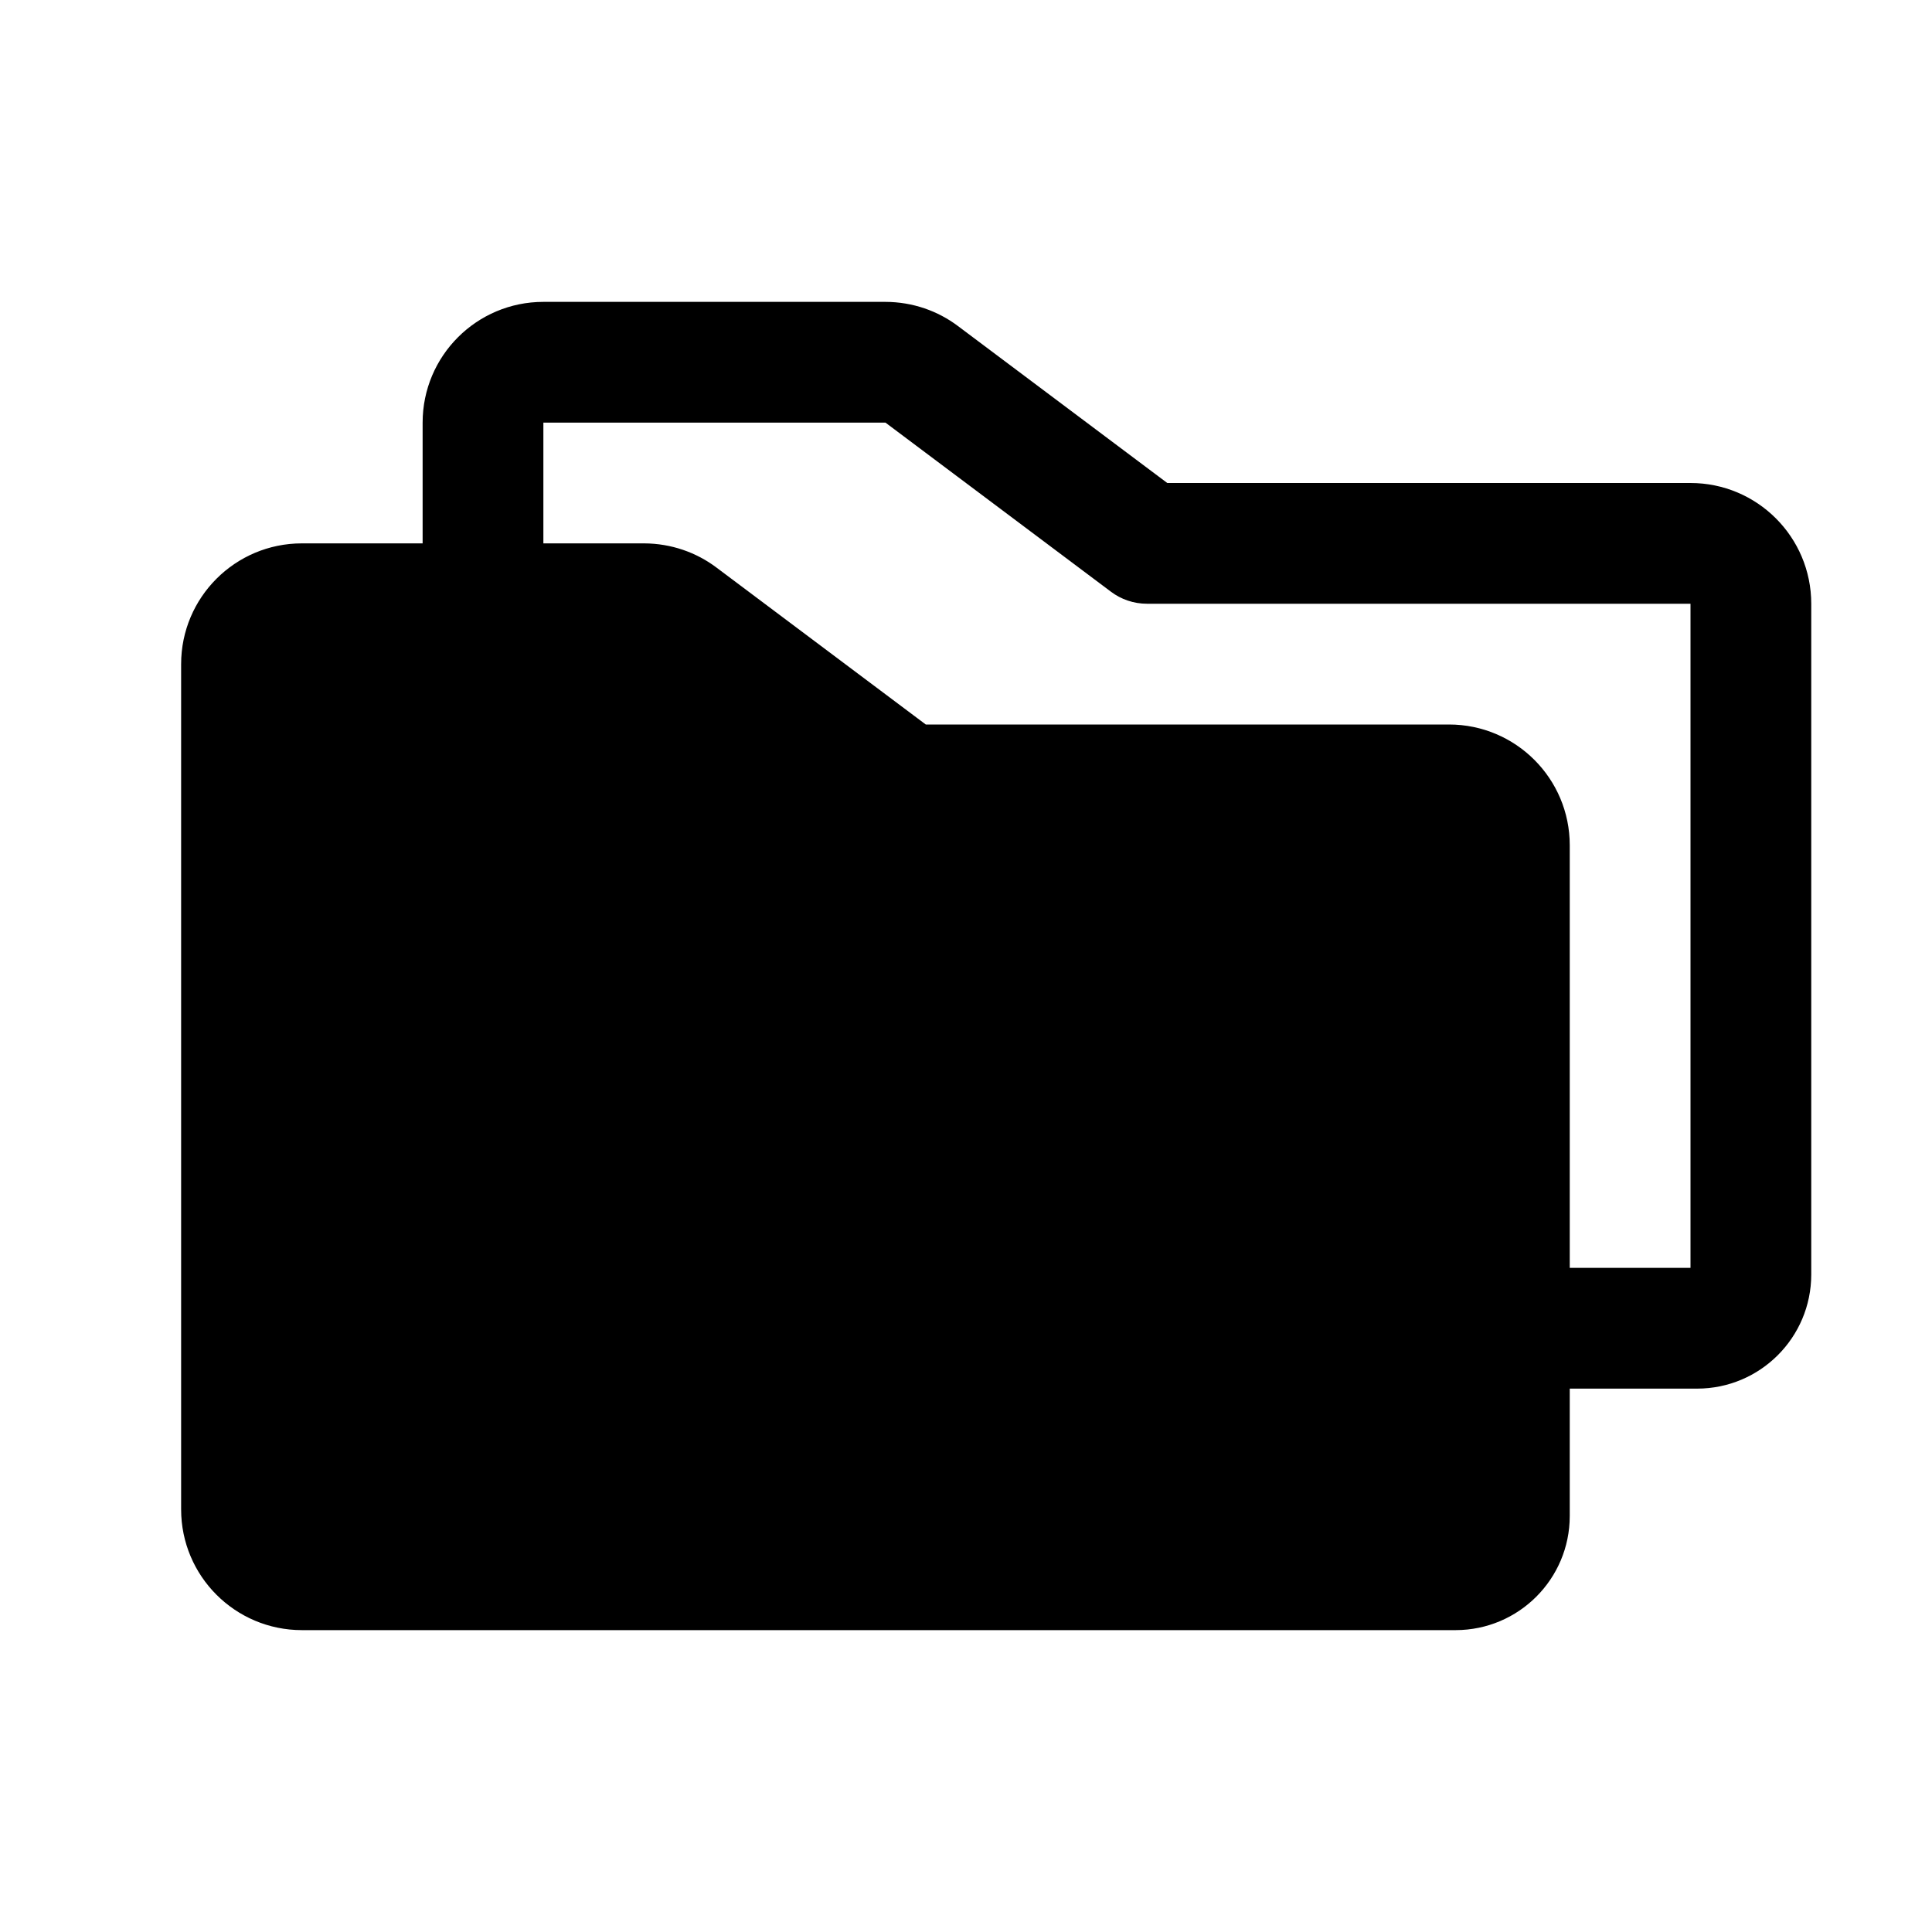
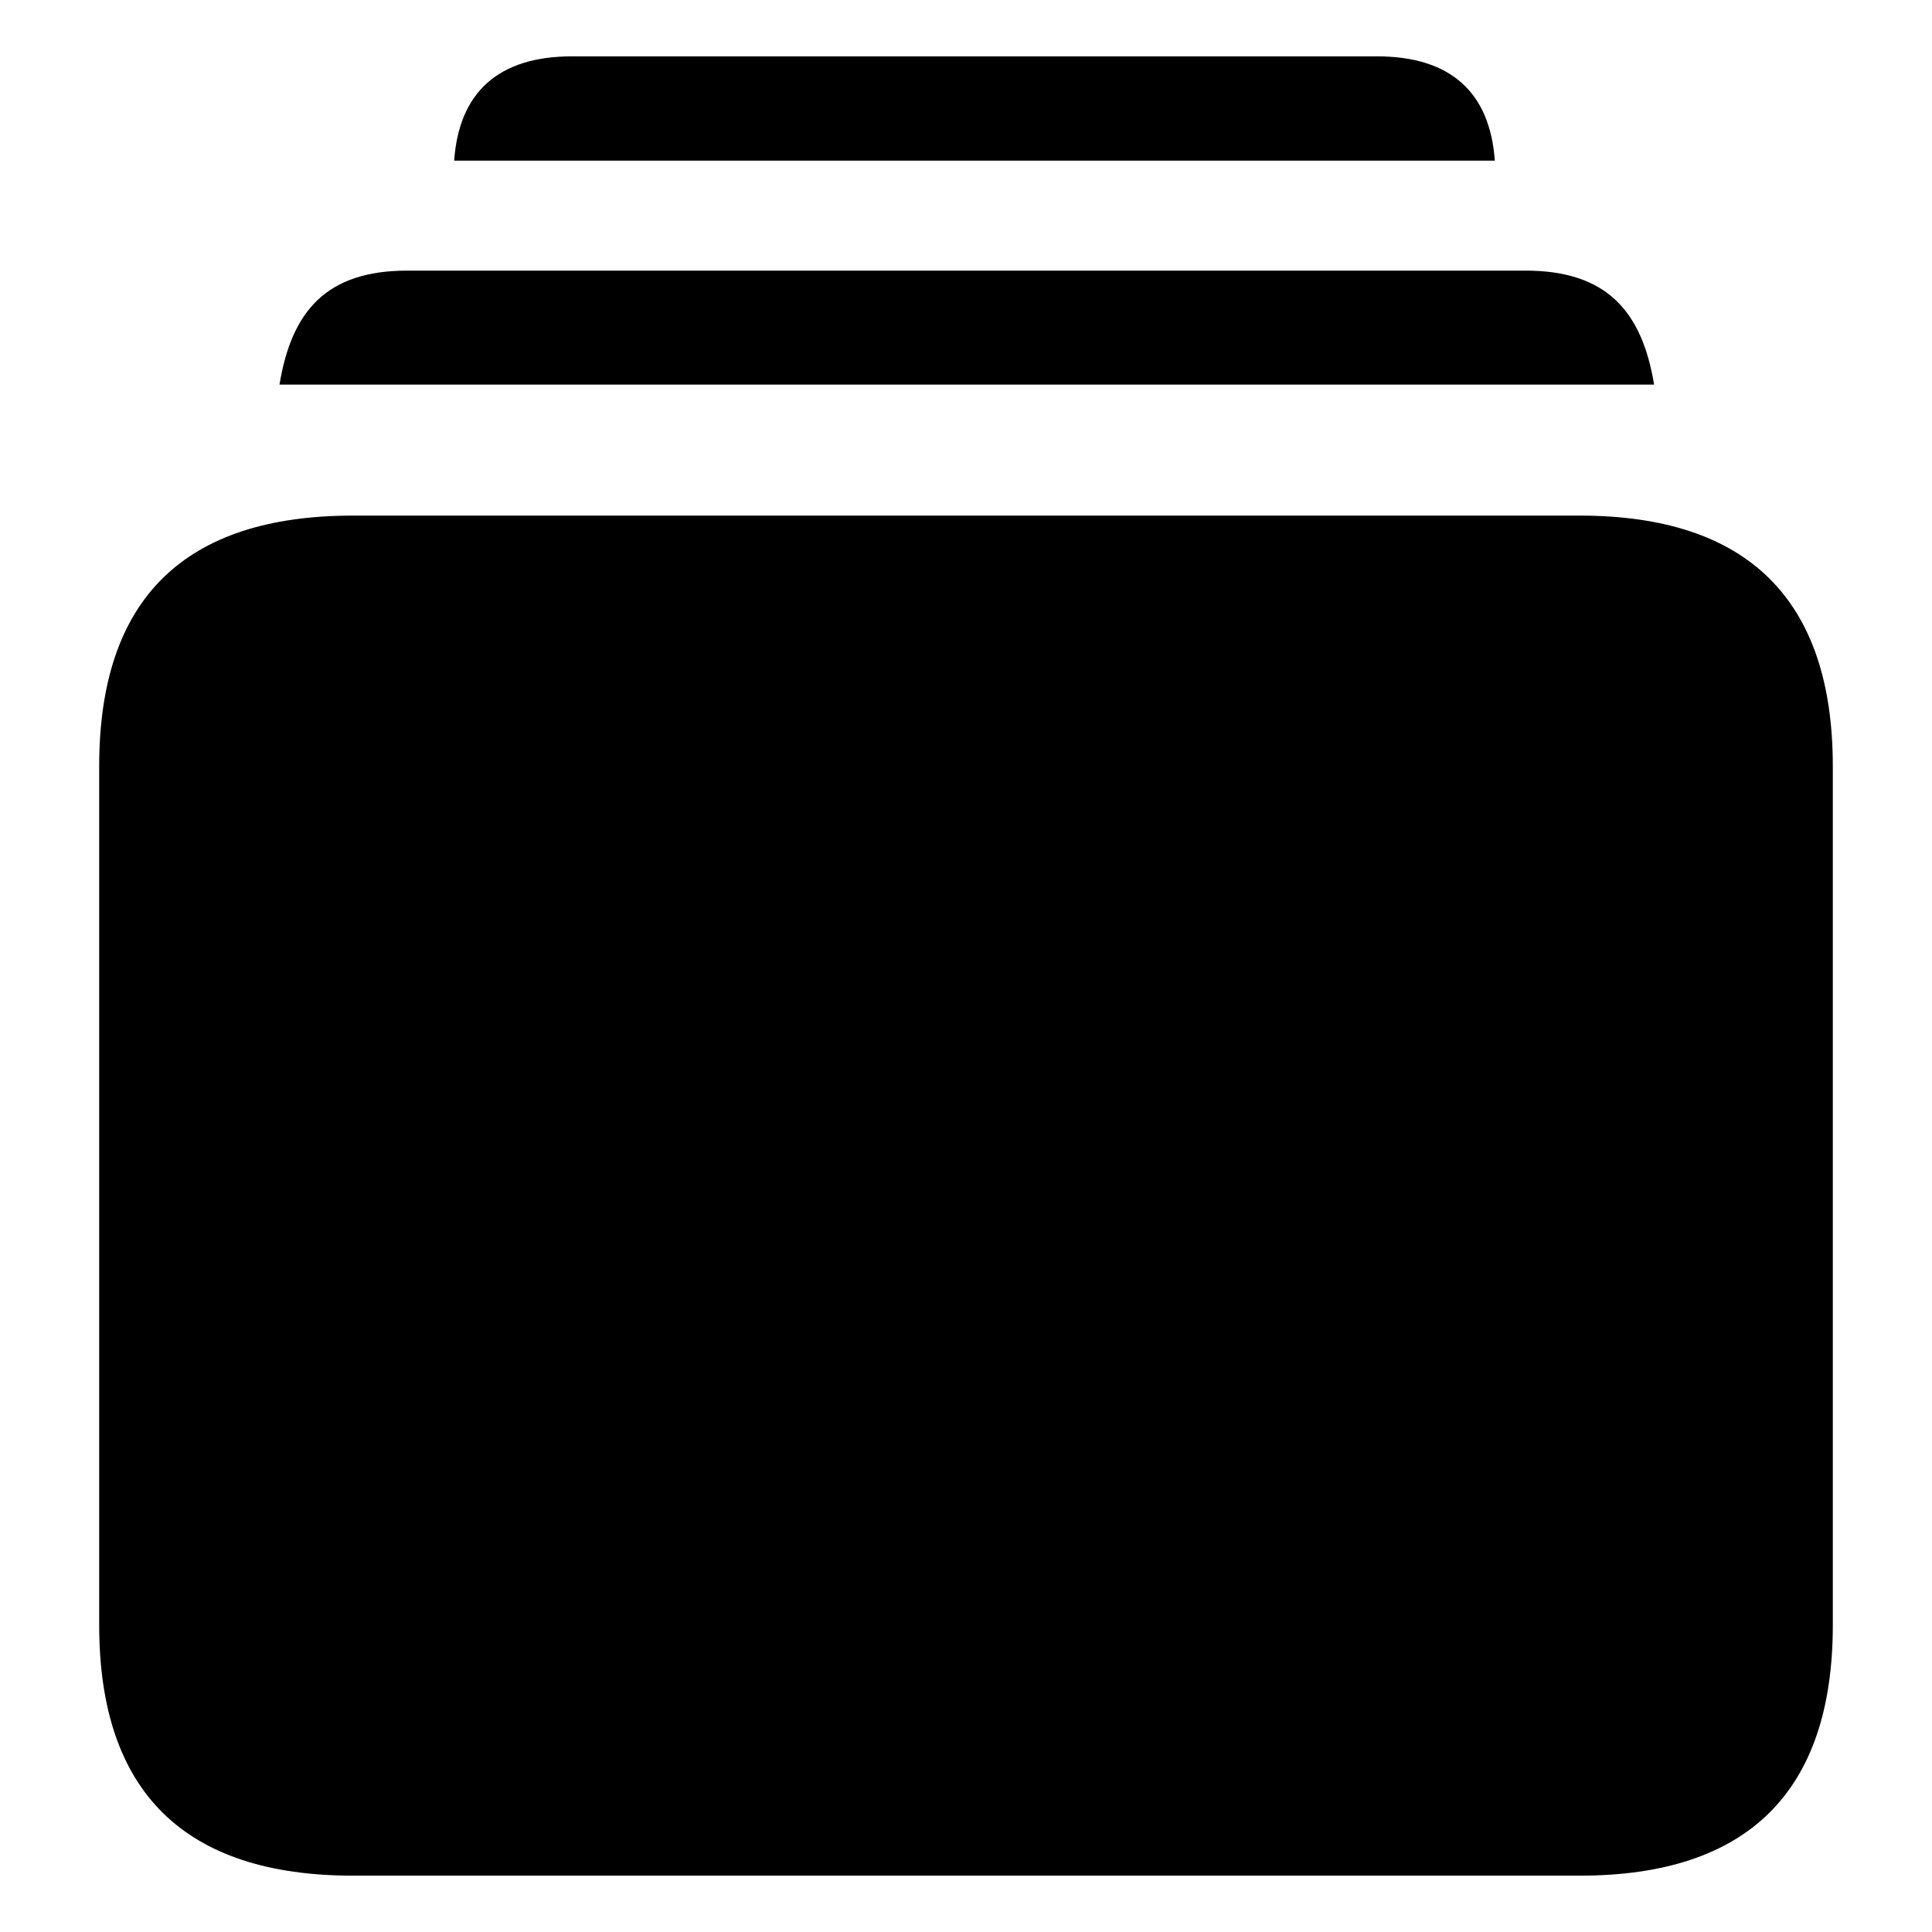
- <svg xmlns="http://www.w3.org/2000/svg" viewBox="0 0 1024 1024" fill="currentColor">
-   <path transform="translate(0 960) scale(1 -1)" d="M896 704h-277.32l-110.96 83.2c-10.576 7.961-23.924 12.763-38.391 12.8h-181.329c-35.346 0-64-28.654-64-64v0-64h-64c-35.346 0-64-28.654-64-64v0-448c0-35.346 28.654-64 64-64v0h611.56c33.362 0.045 60.395 27.078 60.44 60.436v67.564h67.56c33.362 0.045 60.395 27.078 60.44 60.436v355.564c0 35.346-28.654 64-64 64v0zM896 288h-64v224c0 35.346-28.654 64-64 64v0h-277.32l-110.96 83.2c-10.576 7.961-23.924 12.763-38.391 12.8h-53.329v64h181.32l119.48-89.6c5.281-3.996 11.96-6.4 19.2-6.4h288z" />
+ <svg xmlns="http://www.w3.org/2000/svg" width="56" height="56" viewBox="0 0 56 56">
+   <path d="M 13.164 4.656 L 43.328 4.656 C 43.187 2.688 42.062 1.633 39.906 1.633 L 16.586 1.633 C 14.43 1.633 13.305 2.688 13.164 4.656 Z M 8.101 11.148 L 47.945 11.148 C 47.594 9.016 46.562 7.844 44.219 7.844 L 11.805 7.844 C 9.461 7.844 8.453 9.016 8.101 11.148 Z M 10.234 54.367 L 45.789 54.367 C 50.664 54.367 53.125 51.93 53.125 47.102 L 53.125 22.211 C 53.125 17.383 50.664 14.945 45.789 14.945 L 10.234 14.945 C 5.336 14.945 2.875 17.359 2.875 22.211 L 2.875 47.102 C 2.875 51.93 5.336 54.367 10.234 54.367 Z" />
</svg>
